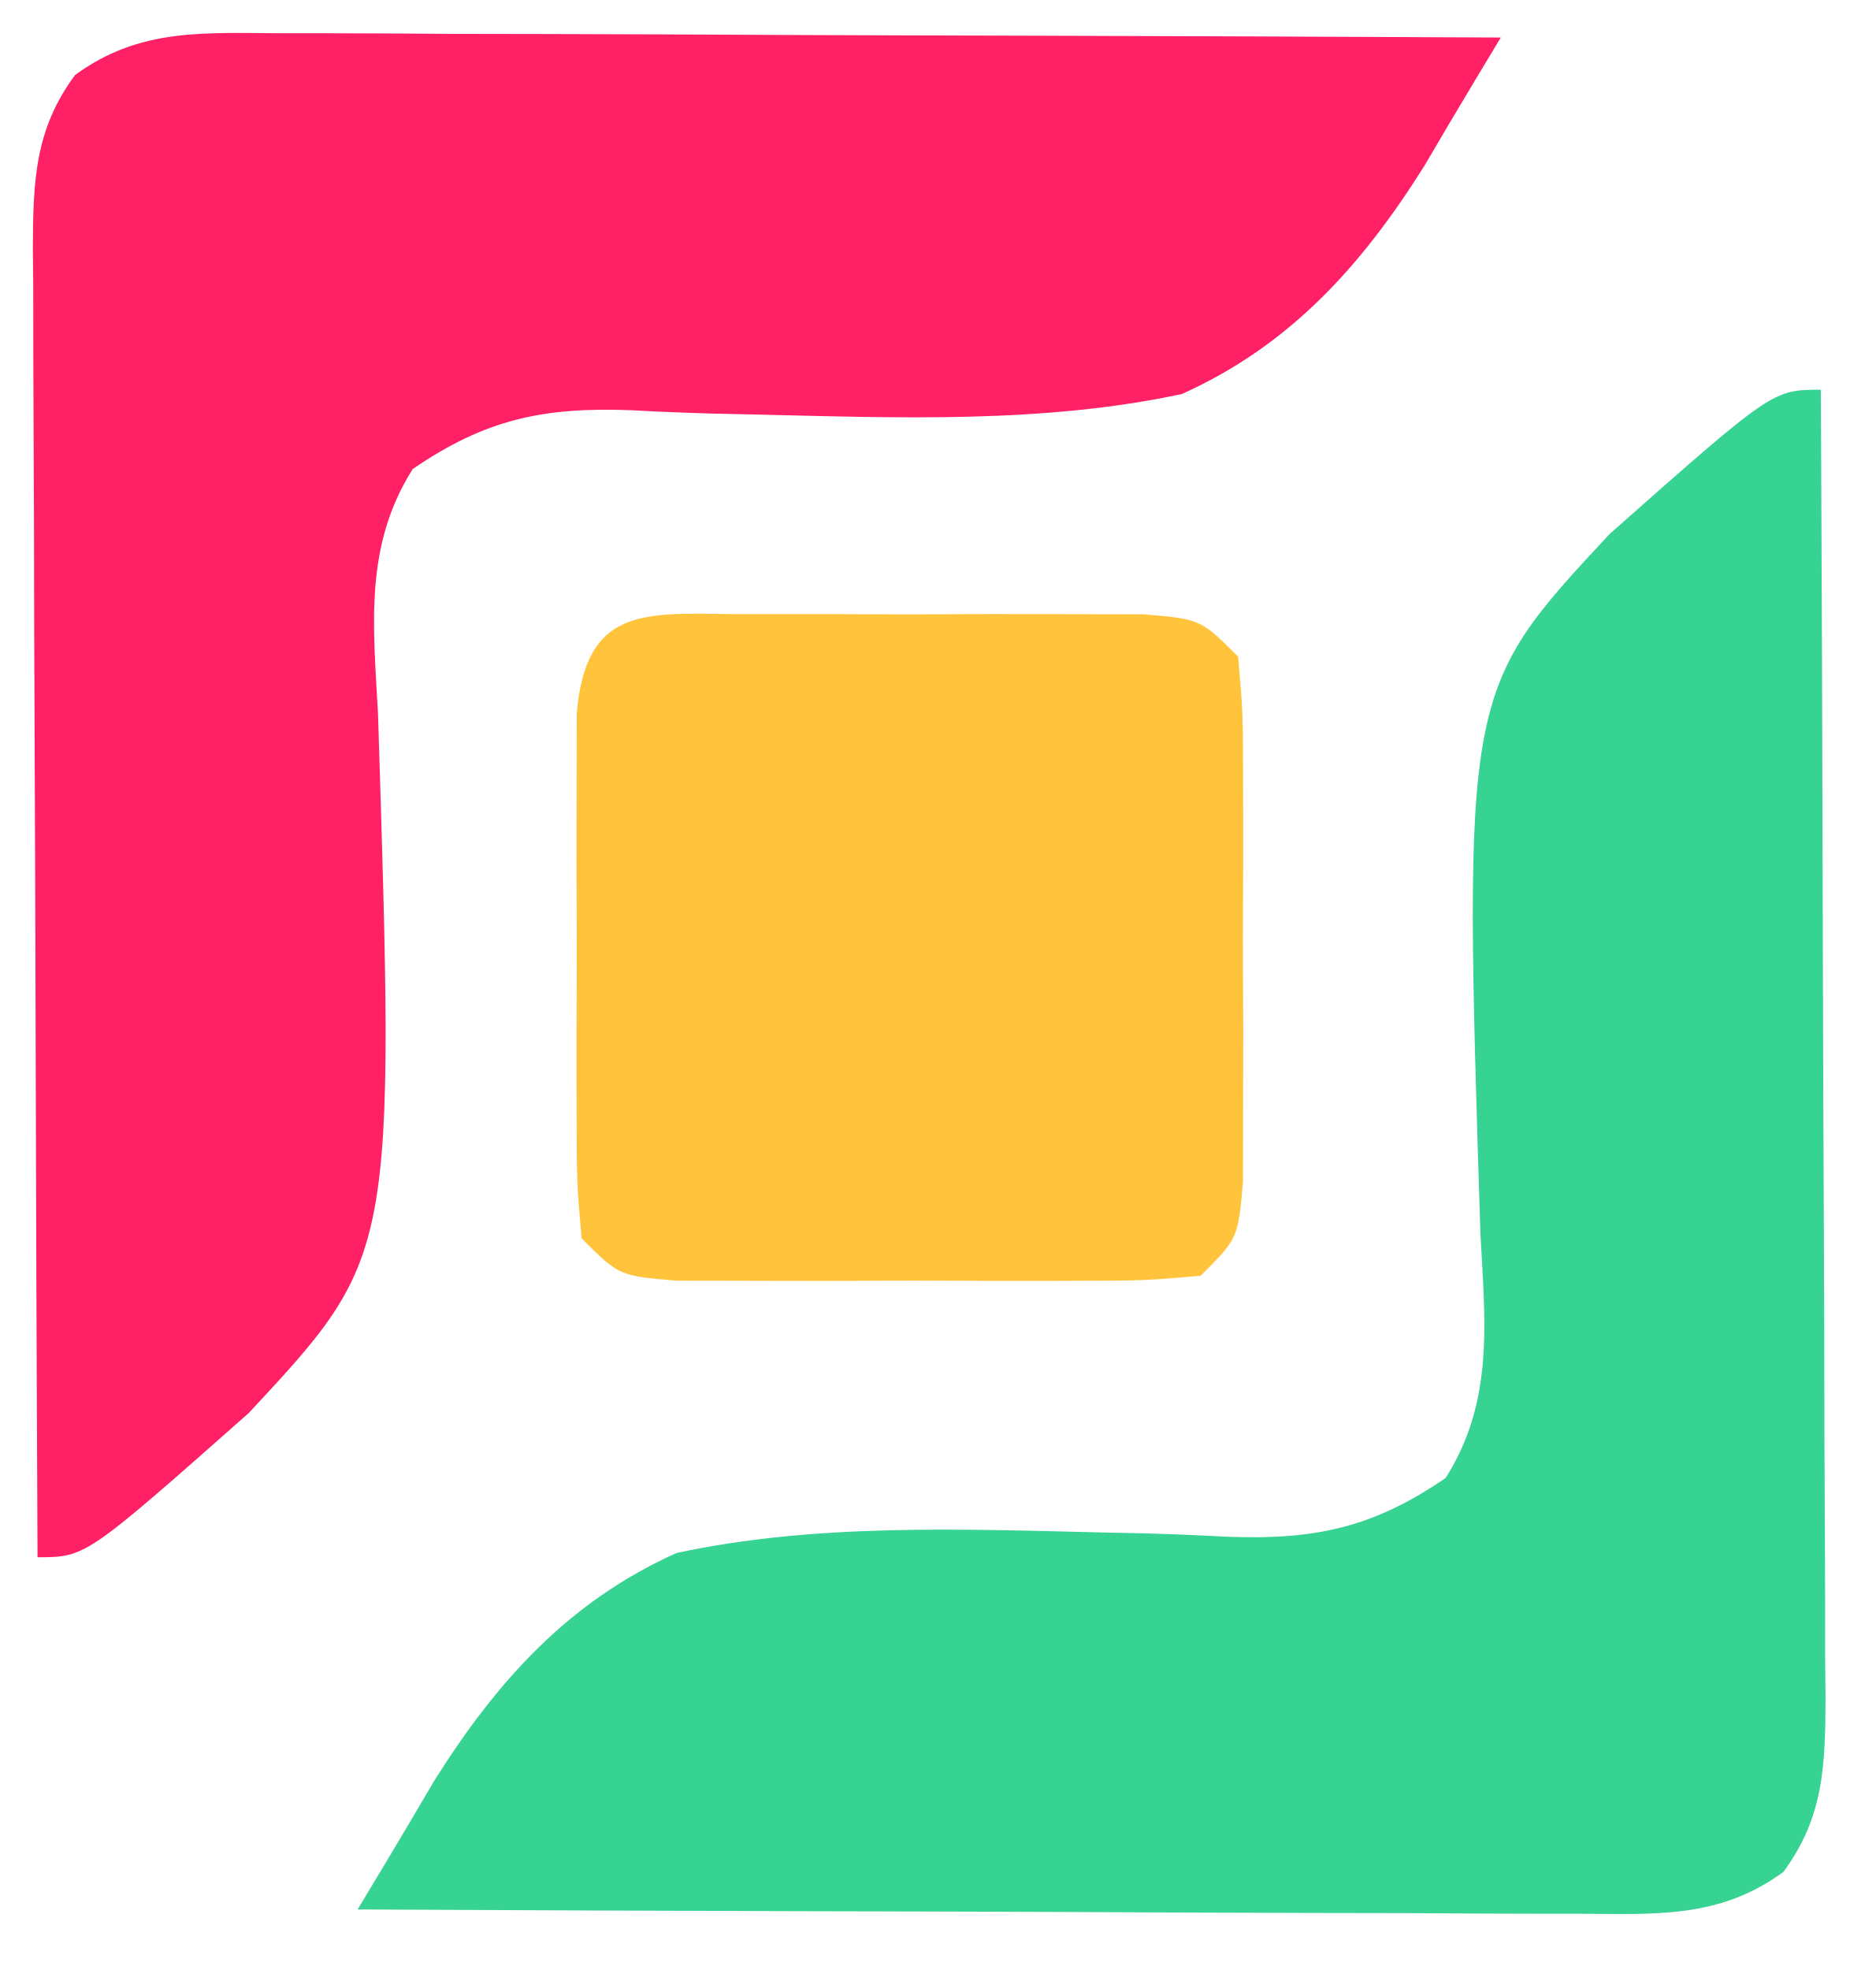
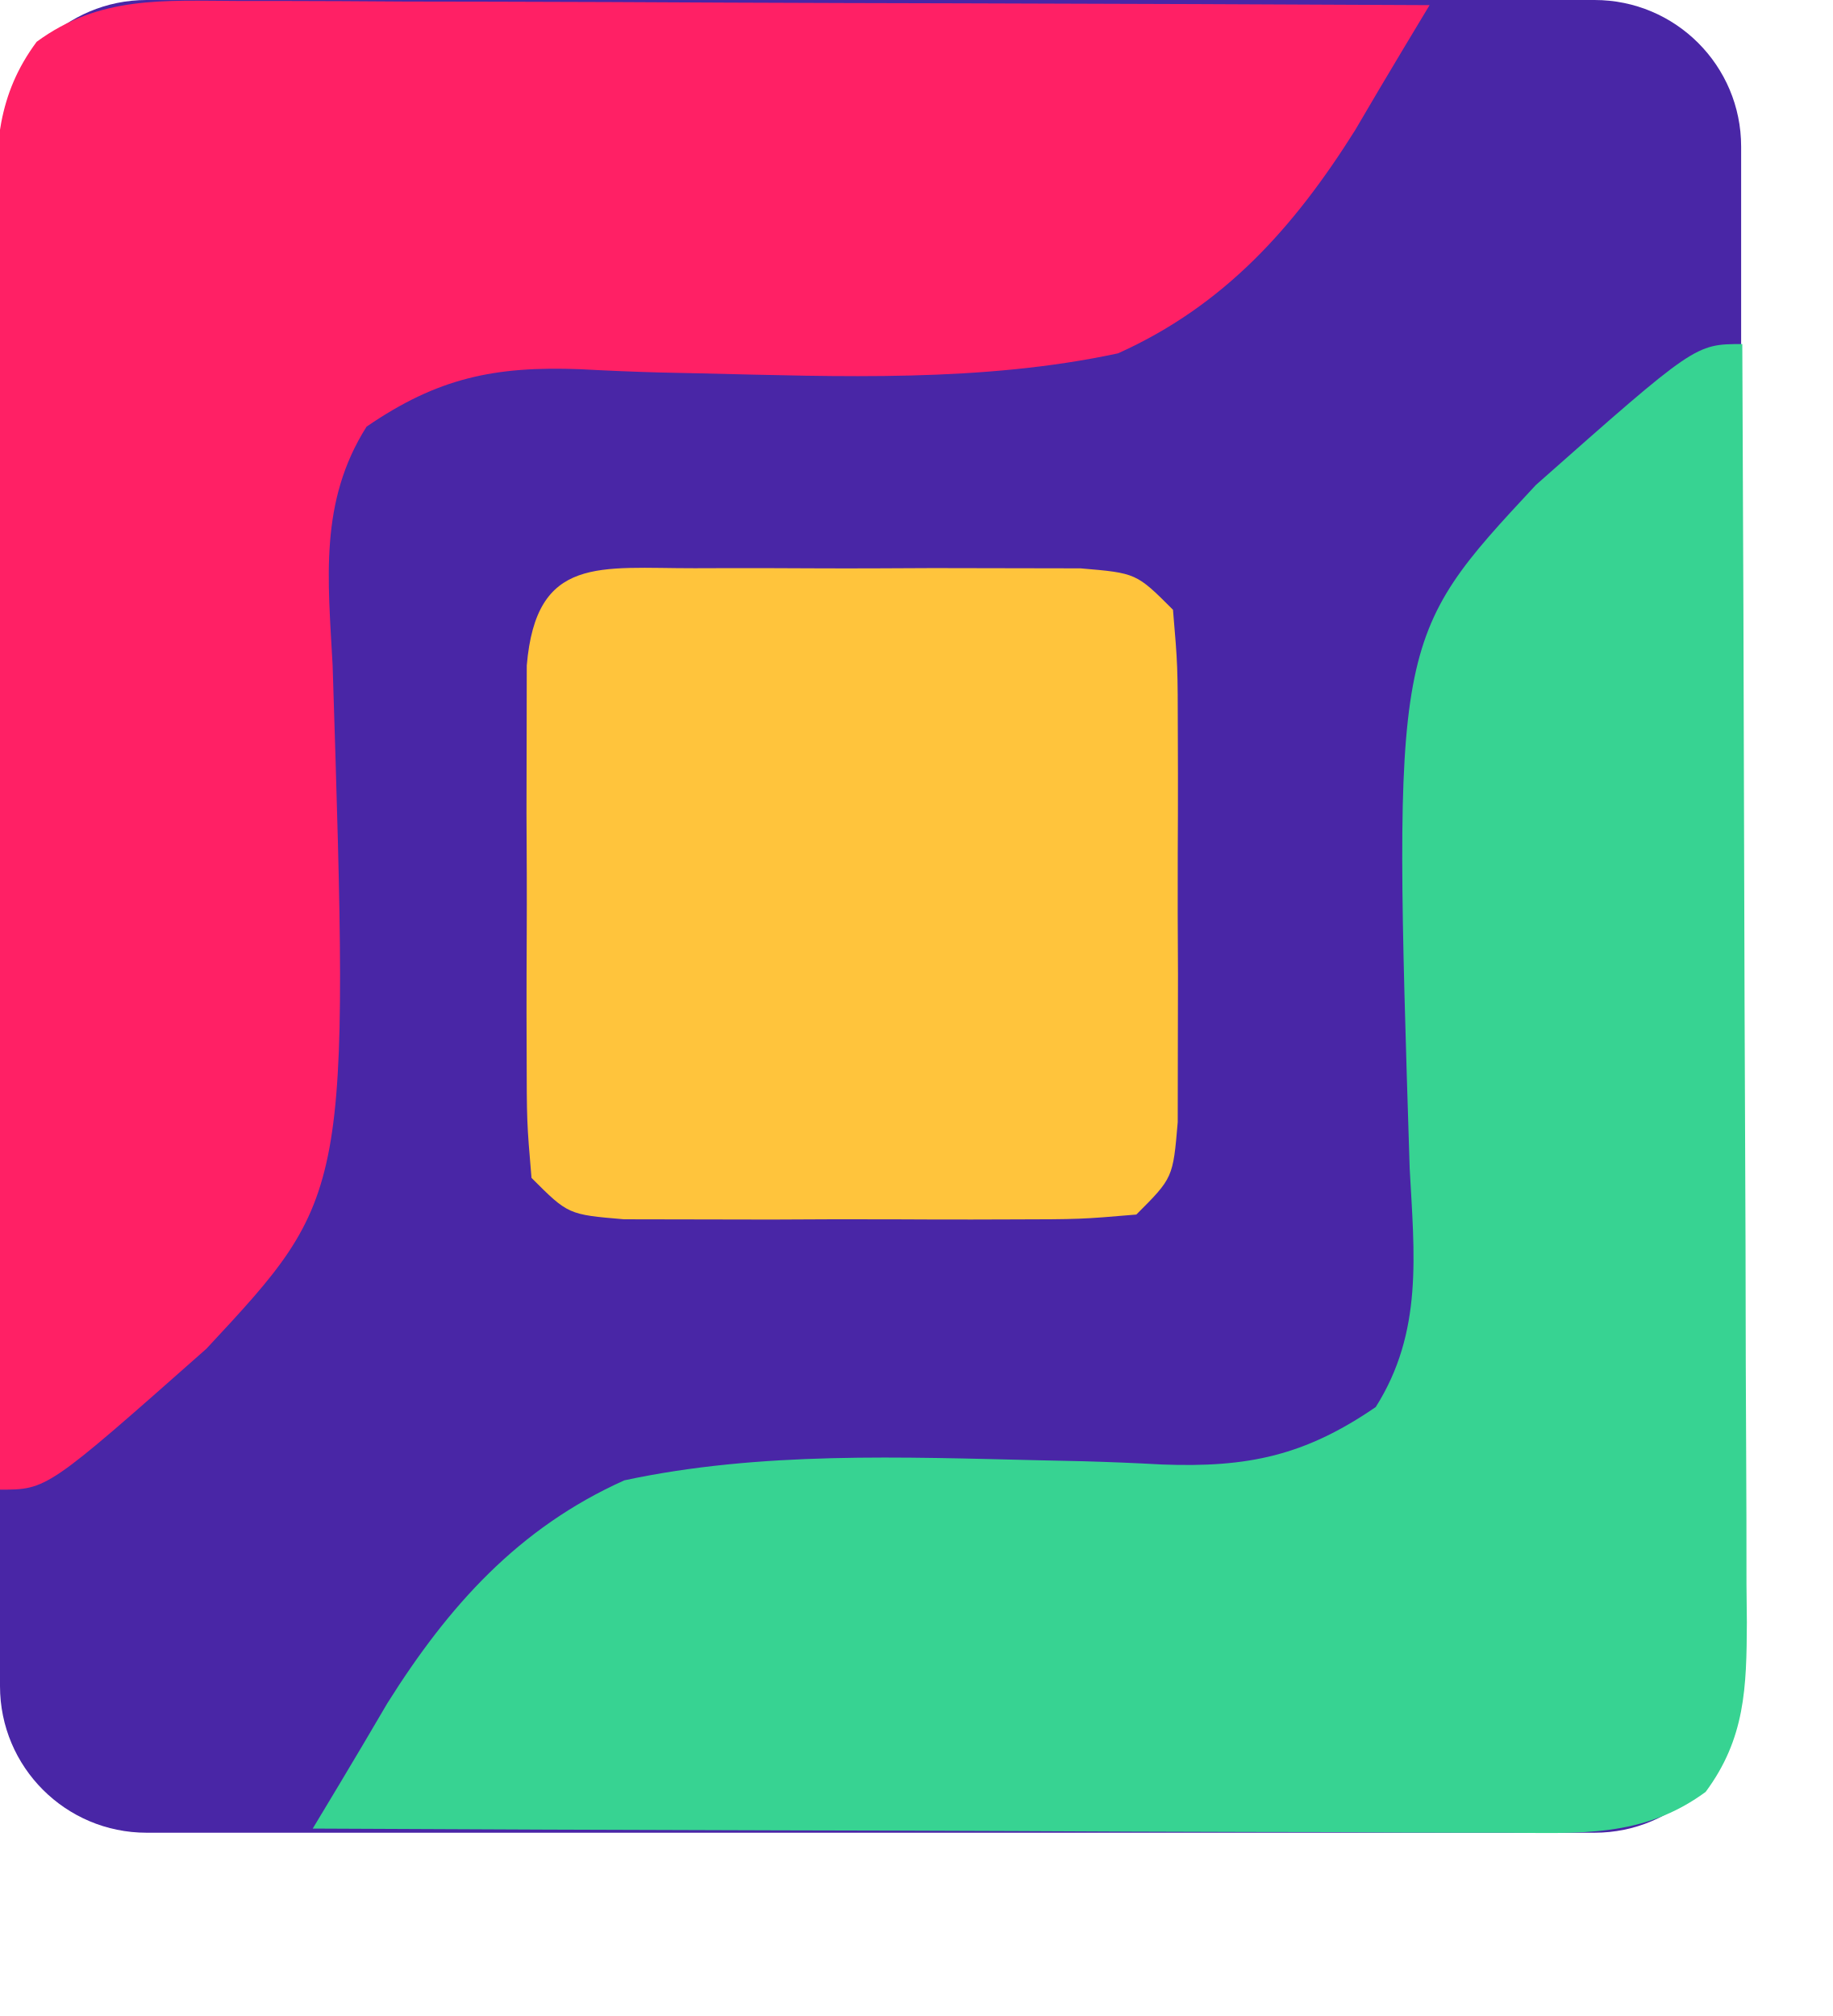
- <svg xmlns="http://www.w3.org/2000/svg" id="img" version="1.1" width="100" height="105">
+ <svg xmlns="http://www.w3.org/2000/svg" id="img" version="1.1" width="100" height="110">
  <style>
        #logo_orange {fill: #ff2065}
        #logo_orange2 {
            fill: #37d392;
-             left: 125px;
-             transform: translate(84px, 102px) rotate(180deg);
+             transform: translate(82px, 100px) rotate(180deg);
        }
        #logo_green {fill: #37d392}
        #logo_blue {fill: #ffc43c}
</style>
-   <path d="M0 0 C1.054 -0 1.054 -0 2.13 -0.001 C4.446 0.001 6.761 0.016 9.077 0.032 C10.686 0.035 12.294 0.038 13.903 0.04 C18.131 0.048 22.359 0.068 26.588 0.09 C30.904 0.11 35.221 0.119 39.538 0.129 C48.004 0.151 56.47 0.185 64.937 0.227 C64.464 1.014 63.991 1.801 63.503 2.612 C62.617 4.092 61.735 5.574 60.866 7.064 C57.534 12.368 53.717 16.632 47.937 19.227 C40.526 20.819 32.737 20.495 25.202 20.32 C24.444 20.303 23.685 20.287 22.903 20.27 C21.466 20.229 20.03 20.171 18.595 20.092 C13.917 19.915 10.814 20.567 6.937 23.227 C4.341 27.327 4.834 31.574 5.085 36.247 C5.998 65.162 5.998 65.162 -1.803 73.54 C-10.493 81.227 -10.493 81.227 -13.063 81.227 C-13.11 71.517 -13.145 61.808 -13.167 52.098 C-13.178 47.589 -13.192 43.081 -13.214 38.572 C-13.236 34.222 -13.248 29.871 -13.253 25.52 C-13.257 23.86 -13.264 22.2 -13.275 20.54 C-13.289 18.215 -13.291 15.891 -13.291 13.566 C-13.298 12.879 -13.305 12.192 -13.312 11.484 C-13.297 7.922 -13.224 5.141 -11.063 2.227 C-7.62 -0.3 -4.156 -0.015 0 0 Z " id="logo_orange" transform="translate(15.06348,1.772949)" />
-   <path d="M0 0 C1.054 -0 1.054 -0 2.13 -0.001 C4.446 0.001 6.761 0.016 9.077 0.032 C10.686 0.035 12.294 0.038 13.903 0.04 C18.131 0.048 22.359 0.068 26.588 0.09 C30.904 0.11 35.221 0.119 39.538 0.129 C48.004 0.151 56.47 0.185 64.937 0.227 C64.464 1.014 63.991 1.801 63.503 2.612 C62.617 4.092 61.735 5.574 60.866 7.064 C57.534 12.368 53.717 16.632 47.937 19.227 C40.526 20.819 32.737 20.495 25.202 20.32 C24.444 20.303 23.685 20.287 22.903 20.27 C21.466 20.229 20.03 20.171 18.595 20.092 C13.917 19.915 10.814 20.567 6.937 23.227 C4.341 27.327 4.834 31.574 5.085 36.247 C5.998 65.162 5.998 65.162 -1.803 73.54 C-10.493 81.227 -10.493 81.227 -13.063 81.227 C-13.11 71.517 -13.145 61.808 -13.167 52.098 C-13.178 47.589 -13.192 43.081 -13.214 38.572 C-13.236 34.222 -13.248 29.871 -13.253 25.52 C-13.257 23.86 -13.264 22.2 -13.275 20.54 C-13.289 18.215 -13.291 15.891 -13.291 13.566 C-13.298 12.879 -13.305 12.192 -13.312 11.484 C-13.297 7.922 -13.224 5.141 -11.063 2.227 C-7.62 -0.3 -4.156 -0.015 0 0 Z " id="logo_orange2" />
-   <path d="M0 0 C1.021 -0.003 1.021 -0.003 2.062 -0.006 C3.501 -0.007 4.94 -0.003 6.379 0.005 C8.585 0.016 10.79 0.005 12.996 -0.008 C14.393 -0.006 15.79 -0.004 17.188 0 C18.463 0.002 19.739 0.005 21.053 0.007 C24.094 0.266 24.094 0.266 26.094 2.266 C26.353 5.307 26.353 5.307 26.359 9.172 C26.362 10.193 26.362 10.193 26.365 11.234 C26.367 12.673 26.363 14.112 26.354 15.551 C26.344 17.757 26.354 19.962 26.367 22.168 C26.366 23.565 26.363 24.962 26.359 26.359 C26.357 27.635 26.355 28.91 26.353 30.225 C26.094 33.266 26.094 33.266 24.094 35.266 C21.053 35.524 21.053 35.524 17.188 35.531 C16.167 35.534 16.167 35.534 15.125 35.537 C13.686 35.538 12.247 35.535 10.808 35.526 C8.602 35.516 6.397 35.526 4.191 35.539 C2.794 35.538 1.397 35.535 0 35.531 C-1.276 35.529 -2.551 35.527 -3.865 35.524 C-6.906 35.266 -6.906 35.266 -8.906 33.266 C-9.165 30.225 -9.165 30.225 -9.172 26.359 C-9.174 25.679 -9.176 24.998 -9.178 24.297 C-9.179 22.858 -9.175 21.419 -9.167 19.98 C-9.156 17.774 -9.167 15.569 -9.18 13.363 C-9.178 11.966 -9.176 10.569 -9.172 9.172 C-9.17 7.896 -9.167 6.621 -9.165 5.307 C-8.652 -0.727 -5.187 0.009 0 0 Z " id="logo_blue" transform="translate(39.90625,32.73438)" />
+   <g>
+     <rect class="rect" width="95" height="100" rx="8" fill="#4926a6" />
+     <path d="M0 0 C1.054 -0 1.054 -0 2.13 -0.001 C4.446 0.001 6.761 0.016 9.077 0.032 C10.686 0.035 12.294 0.038 13.903 0.04 C18.131 0.048 22.359 0.068 26.588 0.09 C30.904 0.11 35.221 0.119 39.538 0.129 C48.004 0.151 56.47 0.185 64.937 0.227 C64.464 1.014 63.991 1.801 63.503 2.612 C62.617 4.092 61.735 5.574 60.866 7.064 C57.534 12.368 53.717 16.632 47.937 19.227 C40.526 20.819 32.737 20.495 25.202 20.32 C24.444 20.303 23.685 20.287 22.903 20.27 C21.466 20.229 20.03 20.171 18.595 20.092 C13.917 19.915 10.814 20.567 6.937 23.227 C4.341 27.327 4.834 31.574 5.085 36.247 C5.998 65.162 5.998 65.162 -1.803 73.54 C-10.493 81.227 -10.493 81.227 -13.063 81.227 C-13.11 71.517 -13.145 61.808 -13.167 52.098 C-13.178 47.589 -13.192 43.081 -13.214 38.572 C-13.236 34.222 -13.248 29.871 -13.253 25.52 C-13.257 23.86 -13.264 22.2 -13.275 20.54 C-13.289 18.215 -13.291 15.891 -13.291 13.566 C-13.298 12.879 -13.305 12.192 -13.312 11.484 C-13.297 7.922 -13.224 5.141 -11.063 2.227 C-7.62 -0.3 -4.156 -0.015 0 0 Z " id="logo_orange" transform="translate(13.06348,0.05294922)" />
+     <path d="M0 0 C1.054 -0 1.054 -0 2.13 -0.001 C4.446 0.001 6.761 0.016 9.077 0.032 C10.686 0.035 12.294 0.038 13.903 0.04 C18.131 0.048 22.359 0.068 26.588 0.09 C30.904 0.11 35.221 0.119 39.538 0.129 C48.004 0.151 56.47 0.185 64.937 0.227 C64.464 1.014 63.991 1.801 63.503 2.612 C62.617 4.092 61.735 5.574 60.866 7.064 C57.534 12.368 53.717 16.632 47.937 19.227 C40.526 20.819 32.737 20.495 25.202 20.32 C24.444 20.303 23.685 20.287 22.903 20.27 C21.466 20.229 20.03 20.171 18.595 20.092 C13.917 19.915 10.814 20.567 6.937 23.227 C4.341 27.327 4.834 31.574 5.085 36.247 C5.998 65.162 5.998 65.162 -1.803 73.54 C-10.493 81.227 -10.493 81.227 -13.063 81.227 C-13.11 71.517 -13.145 61.808 -13.167 52.098 C-13.178 47.589 -13.192 43.081 -13.214 38.572 C-13.236 34.222 -13.248 29.871 -13.253 25.52 C-13.257 23.86 -13.264 22.2 -13.275 20.54 C-13.289 18.215 -13.291 15.891 -13.291 13.566 C-13.298 12.879 -13.305 12.192 -13.312 11.484 C-13.297 7.922 -13.224 5.141 -11.063 2.227 C-7.62 -0.3 -4.156 -0.015 0 0 Z " id="logo_orange2" />
+     <path d="M0 0 C1.021 -0.003 1.021 -0.003 2.062 -0.006 C3.501 -0.007 4.94 -0.003 6.379 0.005 C8.585 0.016 10.79 0.005 12.996 -0.008 C14.393 -0.006 15.79 -0.004 17.188 0 C18.463 0.002 19.739 0.005 21.053 0.007 C24.094 0.266 24.094 0.266 26.094 2.266 C26.353 5.307 26.353 5.307 26.359 9.172 C26.362 10.193 26.362 10.193 26.365 11.234 C26.367 12.673 26.363 14.112 26.354 15.551 C26.344 17.757 26.354 19.962 26.367 22.168 C26.366 23.565 26.363 24.962 26.359 26.359 C26.357 27.635 26.355 28.91 26.353 30.225 C26.094 33.266 26.094 33.266 24.094 35.266 C21.053 35.524 21.053 35.524 17.188 35.531 C16.167 35.534 16.167 35.534 15.125 35.537 C13.686 35.538 12.247 35.535 10.808 35.526 C8.602 35.516 6.397 35.526 4.191 35.539 C2.794 35.538 1.397 35.535 0 35.531 C-1.276 35.529 -2.551 35.527 -3.865 35.524 C-6.906 35.266 -6.906 35.266 -8.906 33.266 C-9.165 30.225 -9.165 30.225 -9.172 26.359 C-9.174 25.679 -9.176 24.998 -9.178 24.297 C-9.179 22.858 -9.175 21.419 -9.167 19.98 C-9.156 17.774 -9.167 15.569 -9.18 13.363 C-9.178 11.966 -9.176 10.569 -9.172 9.172 C-9.17 7.896 -9.167 6.621 -9.165 5.307 C-8.652 -0.727 -5.187 0.009 0 0 Z " id="logo_blue" transform="translate(37.90625,31.00437)" />
+   </g>
</svg>
